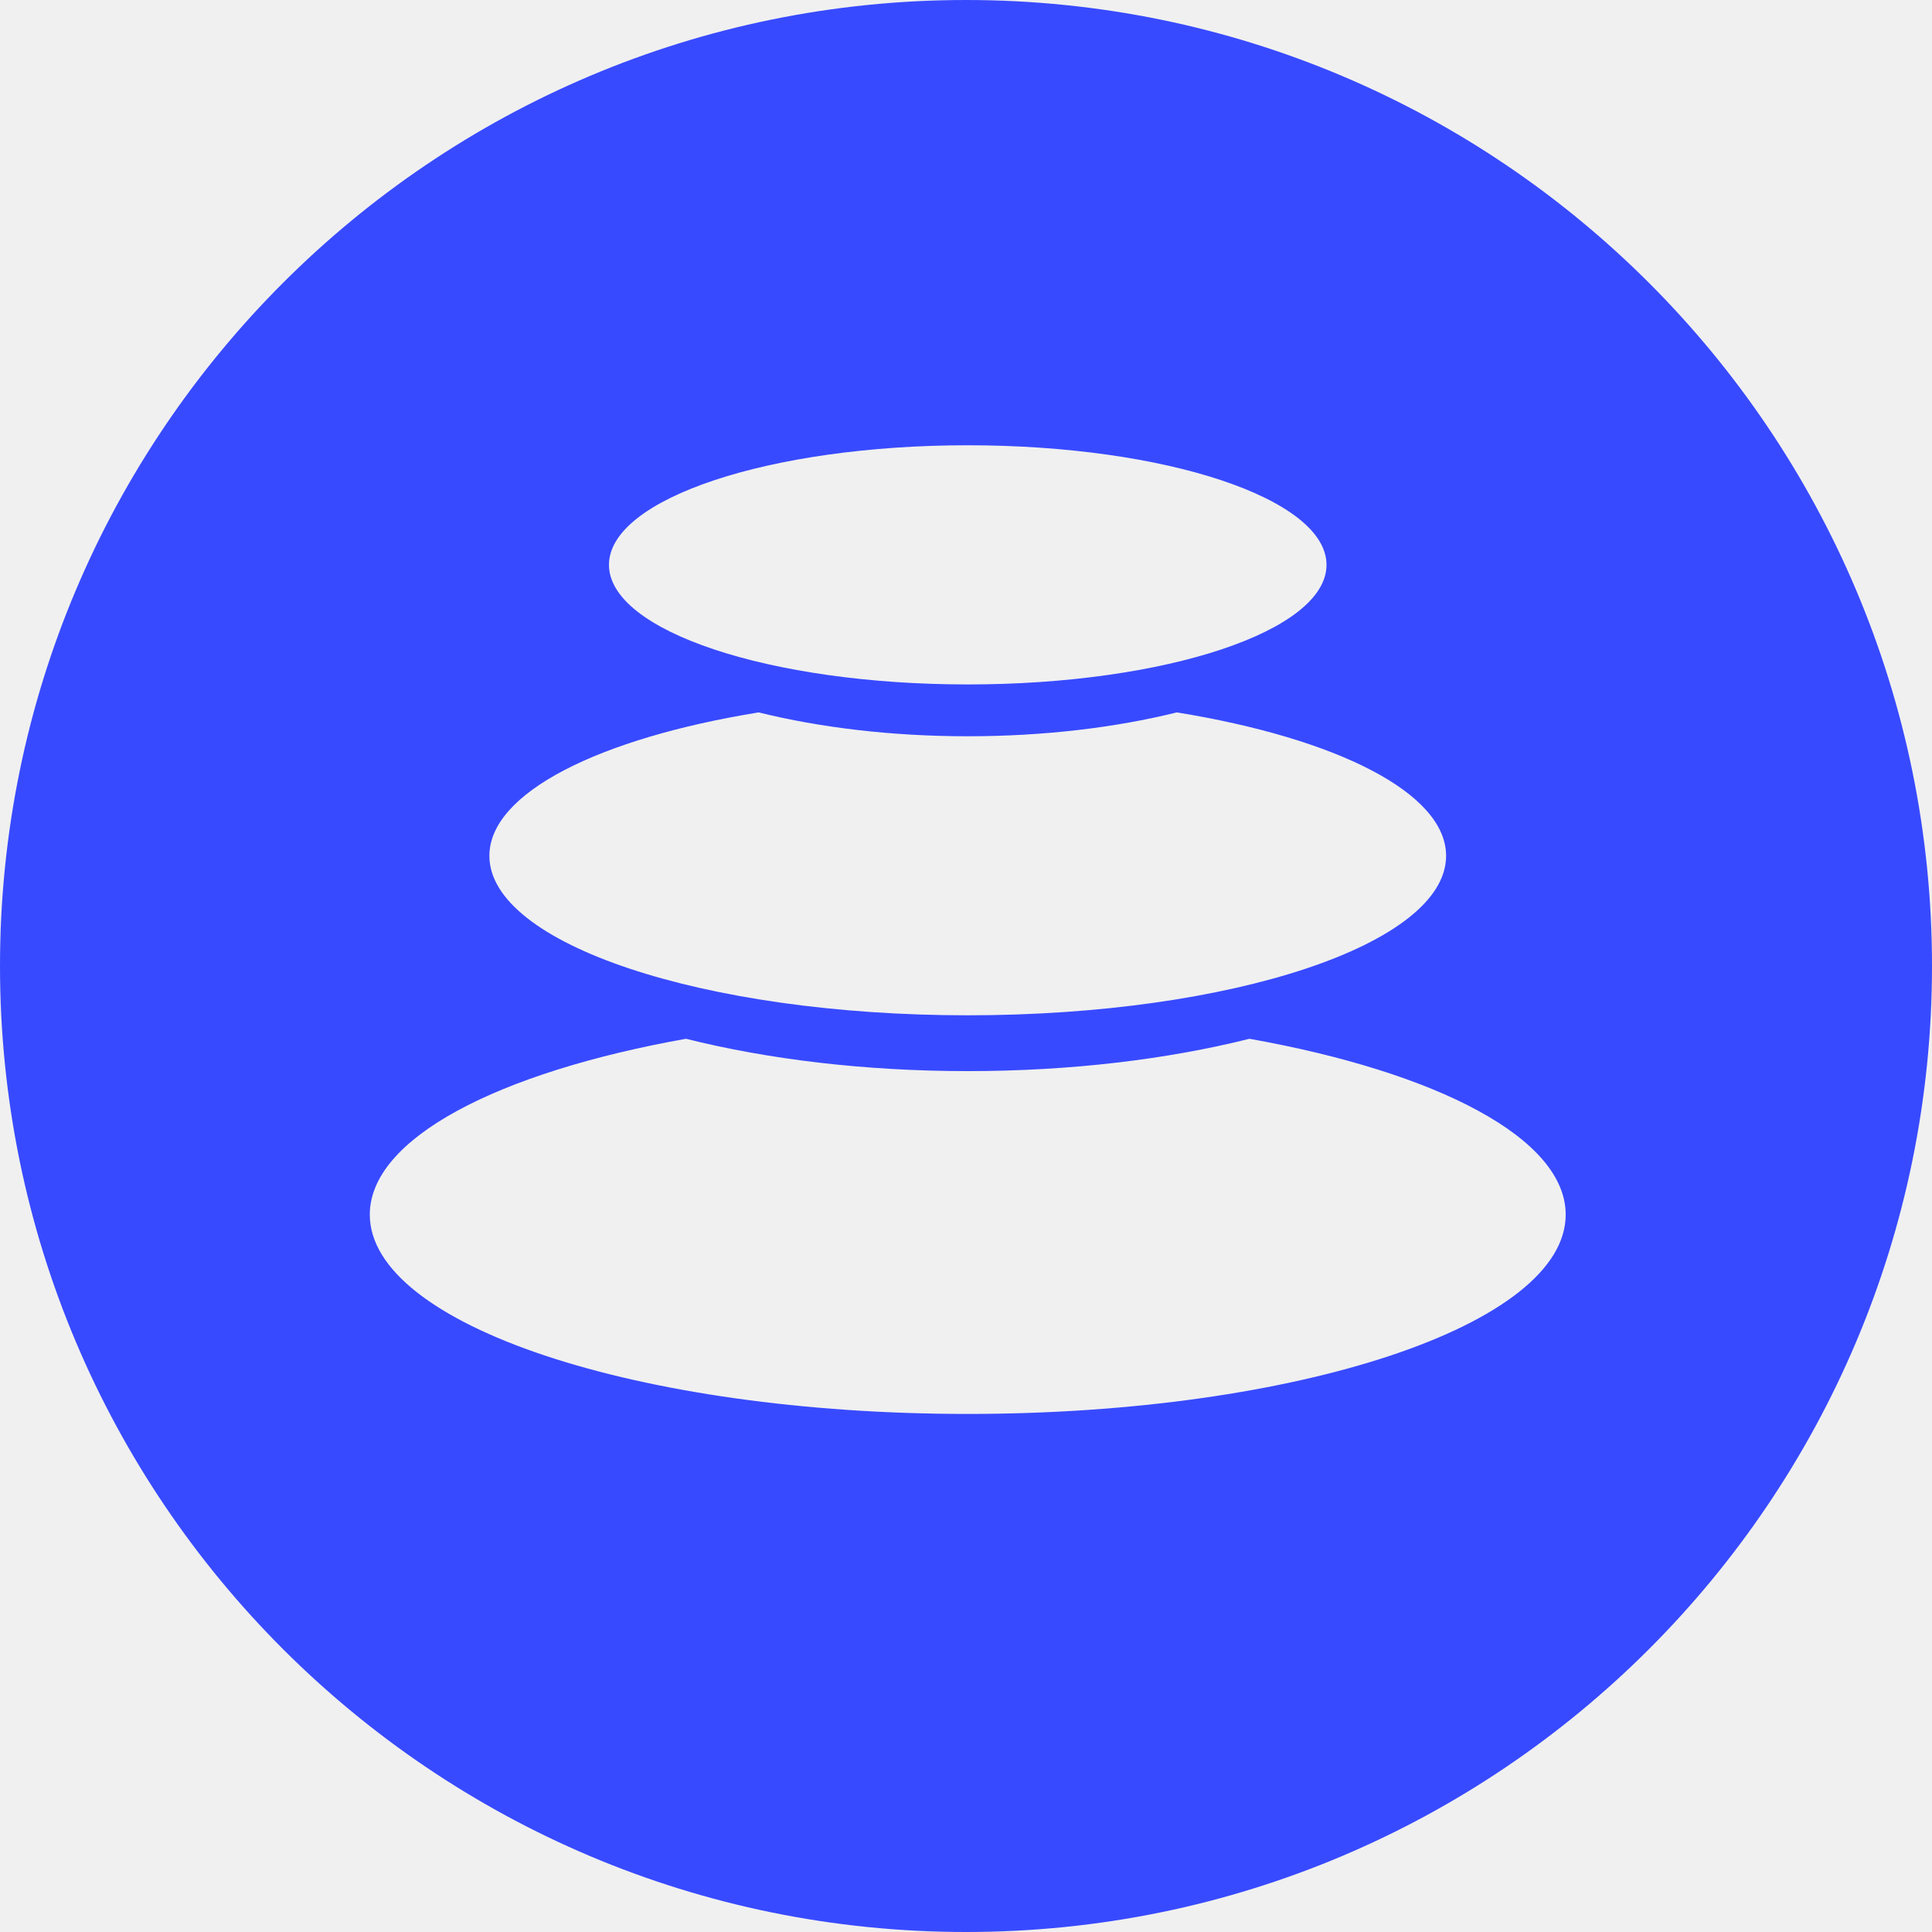
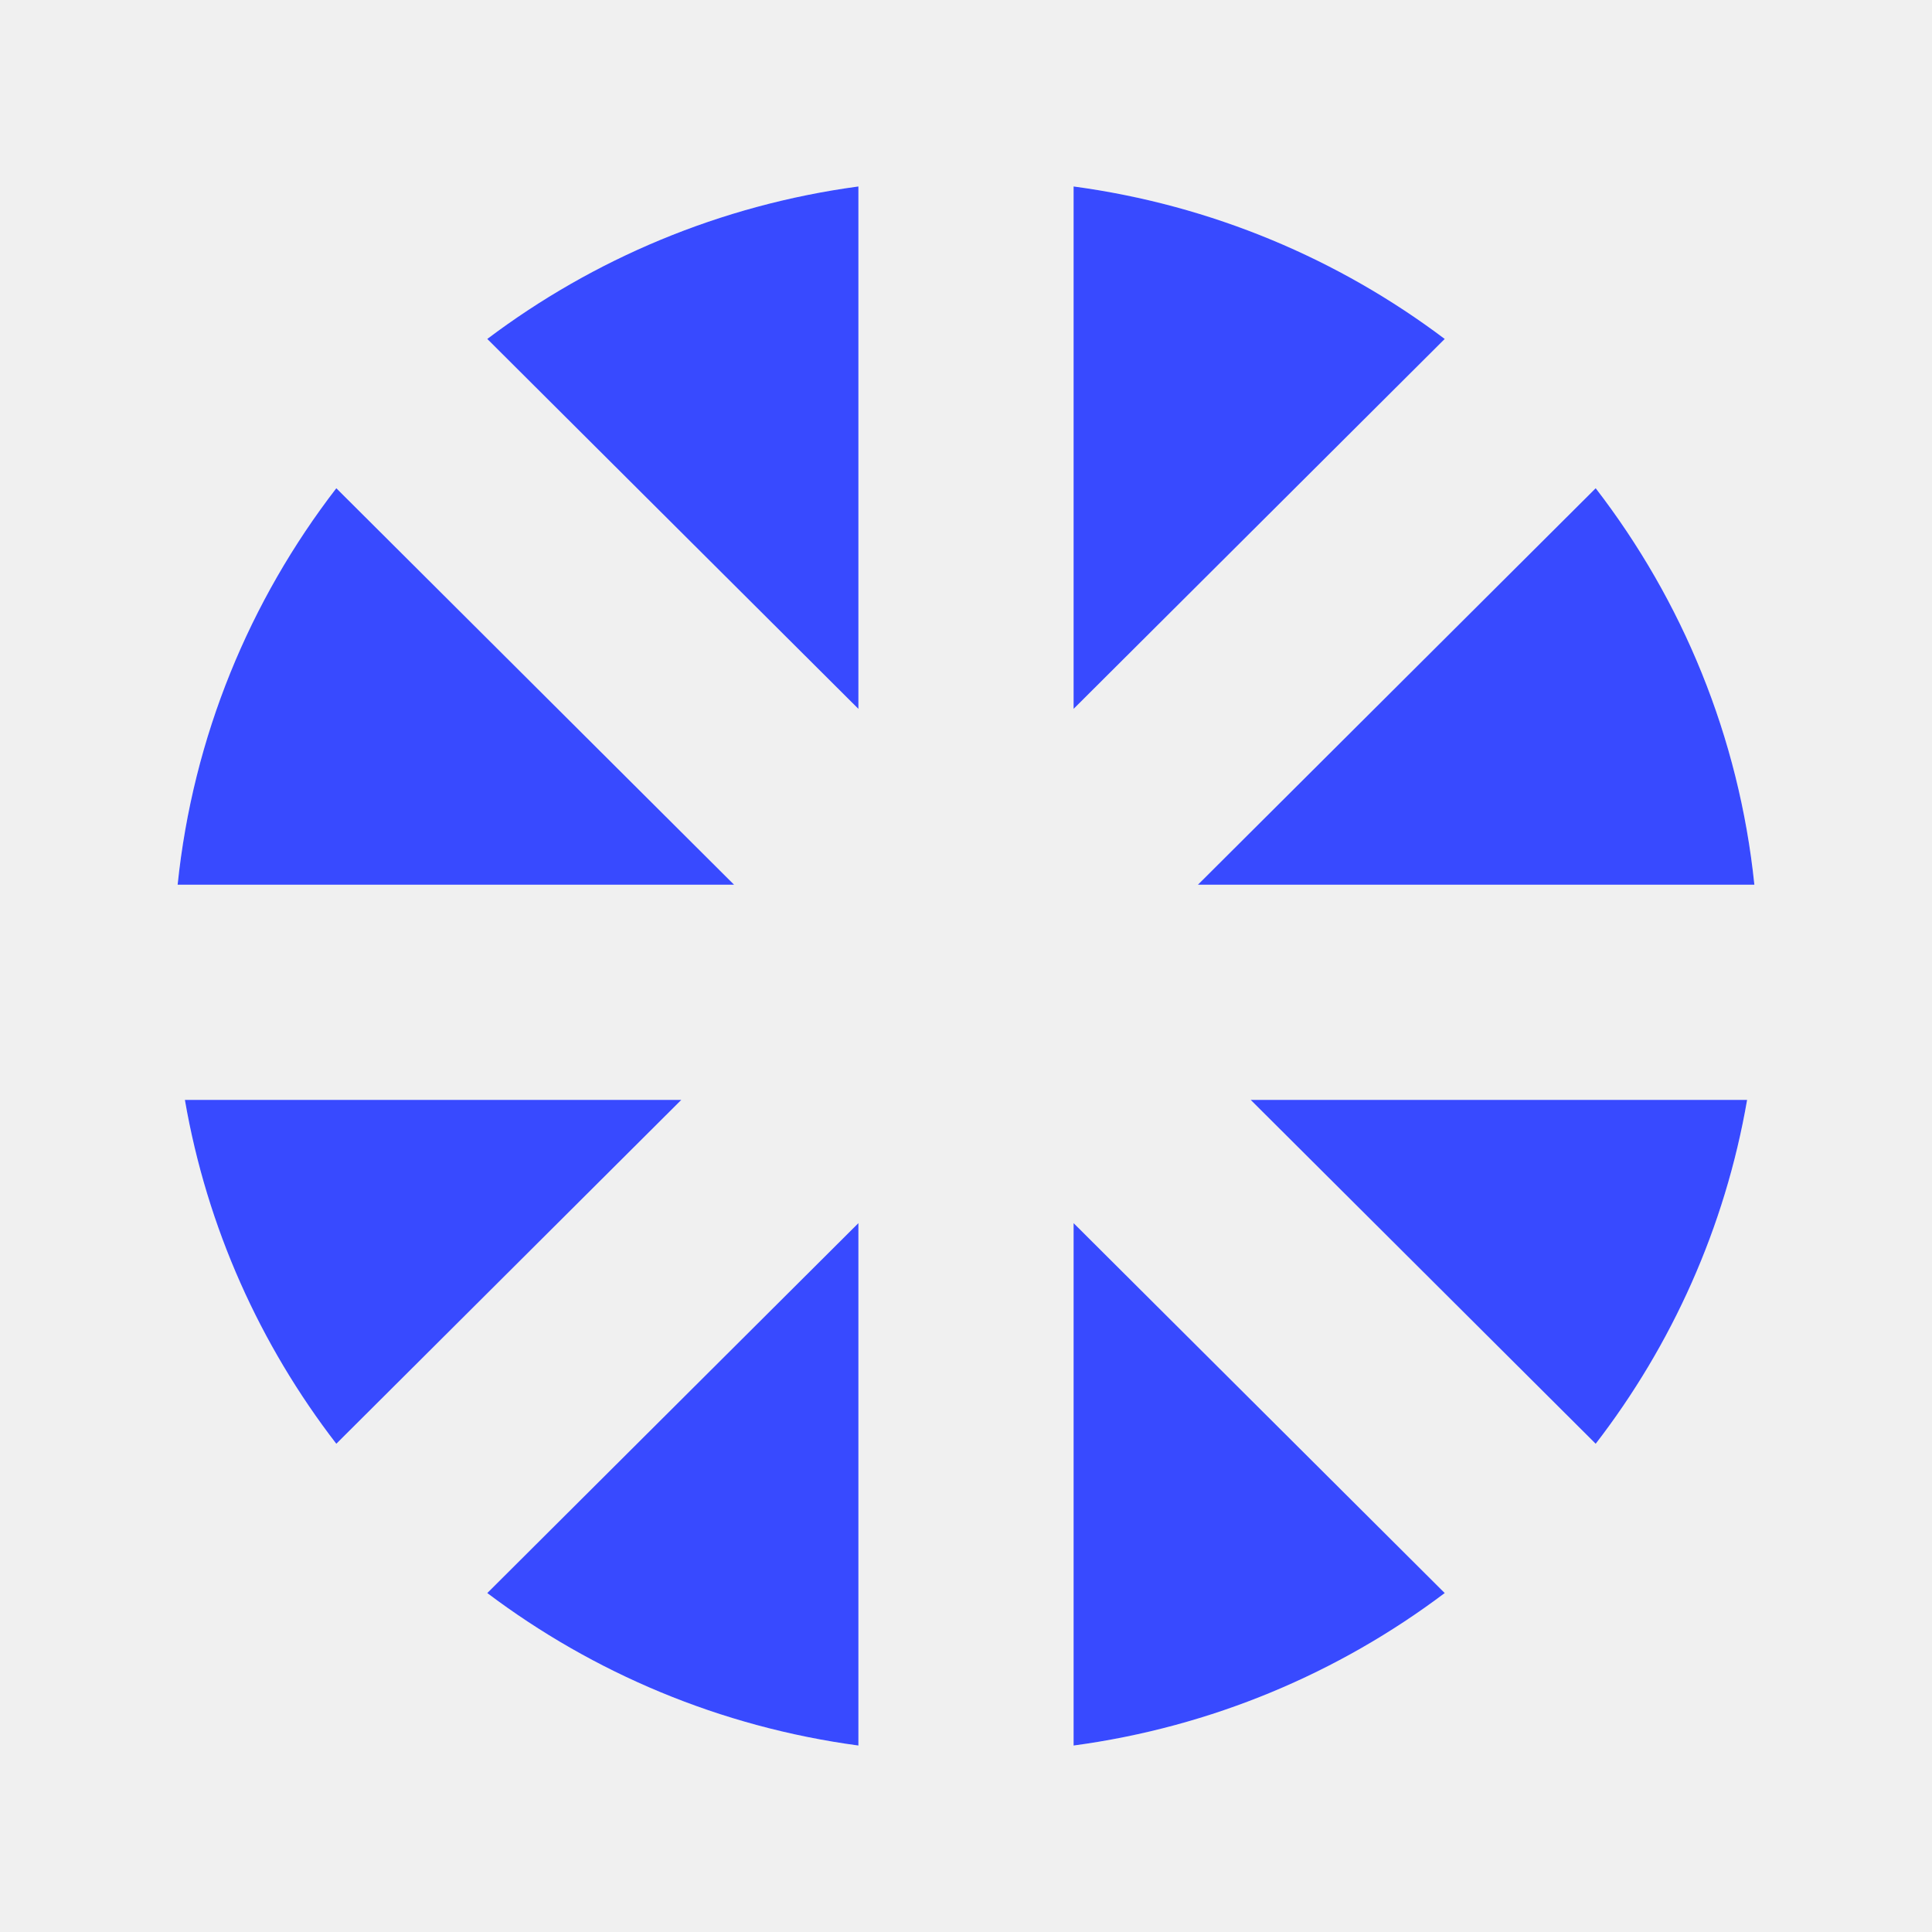
<svg xmlns="http://www.w3.org/2000/svg" xmlns:xlink="http://www.w3.org/1999/xlink" width="256px" height="256px" viewBox="0 0 256 256" version="1.1">
  <defs>
-     <path d="M128,0 C198.692,-1.2985992e-14 256,57.308 256,128 C256,198.692 198.692,256 128,256 C57.308,256 8.65732801e-15,198.692 0,128 C-8.65732801e-15,57.308 57.308,1.2985992e-14 128,0 Z M90.899,137.643 C65.963,142.091 49,150.857 49,160.944 C49,175.53 84.473,187.354 128.231,187.354 C171.989,187.354 207.462,175.53 207.462,160.944 C207.462,150.857 190.498,142.091 165.562,137.643 C154.725,140.359 141.933,141.928 128.231,141.928 C114.529,141.928 101.736,140.359 90.899,137.643 Z M100.524,94.397 C79.402,97.824 64.846,105.048 64.846,113.405 C64.846,125.074 93.224,134.533 128.231,134.533 C163.237,134.533 191.615,125.074 191.615,113.405 C191.615,105.048 177.06,97.824 155.938,94.397 C147.823,96.406 138.349,97.559 128.231,97.559 C118.112,97.559 108.639,96.406 100.524,94.397 Z M128.231,90.692 C154.486,90.692 175.769,83.598 175.769,74.846 C175.769,66.095 154.486,59 128.231,59 C101.976,59 80.692,66.095 80.692,74.846 C80.692,83.598 101.976,90.692 128.231,90.692 Z" id="path-1" />
+     <path d="M46.566,193.087 C60.607,203.668 77.417,210.825 95.743,213.292 L95.743,144.07 L46.566,193.087 Z M26.563,173.306 L72.275,127.743 L6.499,127.743 C9.424,144.665 16.463,160.207 26.563,173.306 Z M173.434,26.913 C159.393,16.332 142.583,9.175 124.257,6.708 L124.257,75.93 L173.434,26.913 L173.434,26.913 Z M193.437,46.694 L140.731,99.228 L214.463,99.228 C212.432,79.602 204.909,61.573 193.437,46.694 Z M173.434,193.087 L124.257,144.07 L124.257,213.292 C142.583,210.825 159.393,203.668 173.434,193.087 Z M193.437,173.306 C203.537,160.207 210.576,144.665 213.501,127.743 L147.725,127.743 L193.437,173.306 Z M46.566,26.913 L95.743,75.93 L95.743,6.708 C77.417,9.175 60.607,16.332 46.566,26.913 L46.566,26.913 Z M26.563,46.694 L79.269,99.228 L5.537,99.228 C7.568,79.602 15.091,61.573 26.563,46.694 Z" id="path-1" />
  </defs>
-   <g id="favicon" stroke="none" stroke-width="1" fill="none" fill-rule="evenodd">
-     <mask id="mask-2" fill="white">
-       <use xlink:href="#path-1" />
-     </mask>
-     <use id="balancer" fill="#384AFF" xlink:href="#path-1" />
+   <g id="logo" stroke="none" stroke-width="1" fill="none" fill-rule="evenodd">
+     <g id="Group" transform="translate(18, 18)">
+       <mask id="mask-2" fill="white">
+         <use xlink:href="#path-1" />
+       </mask>
+       <use id="Shape" fill="#FFFFFF" fill-rule="nonzero" xlink:href="#path-1" />
+       <circle id="Oval" fill="#384AFF" mask="url(#mask-2)" cx="110" cy="110" r="117.586" />
+     </g>
  </g>
</svg>
